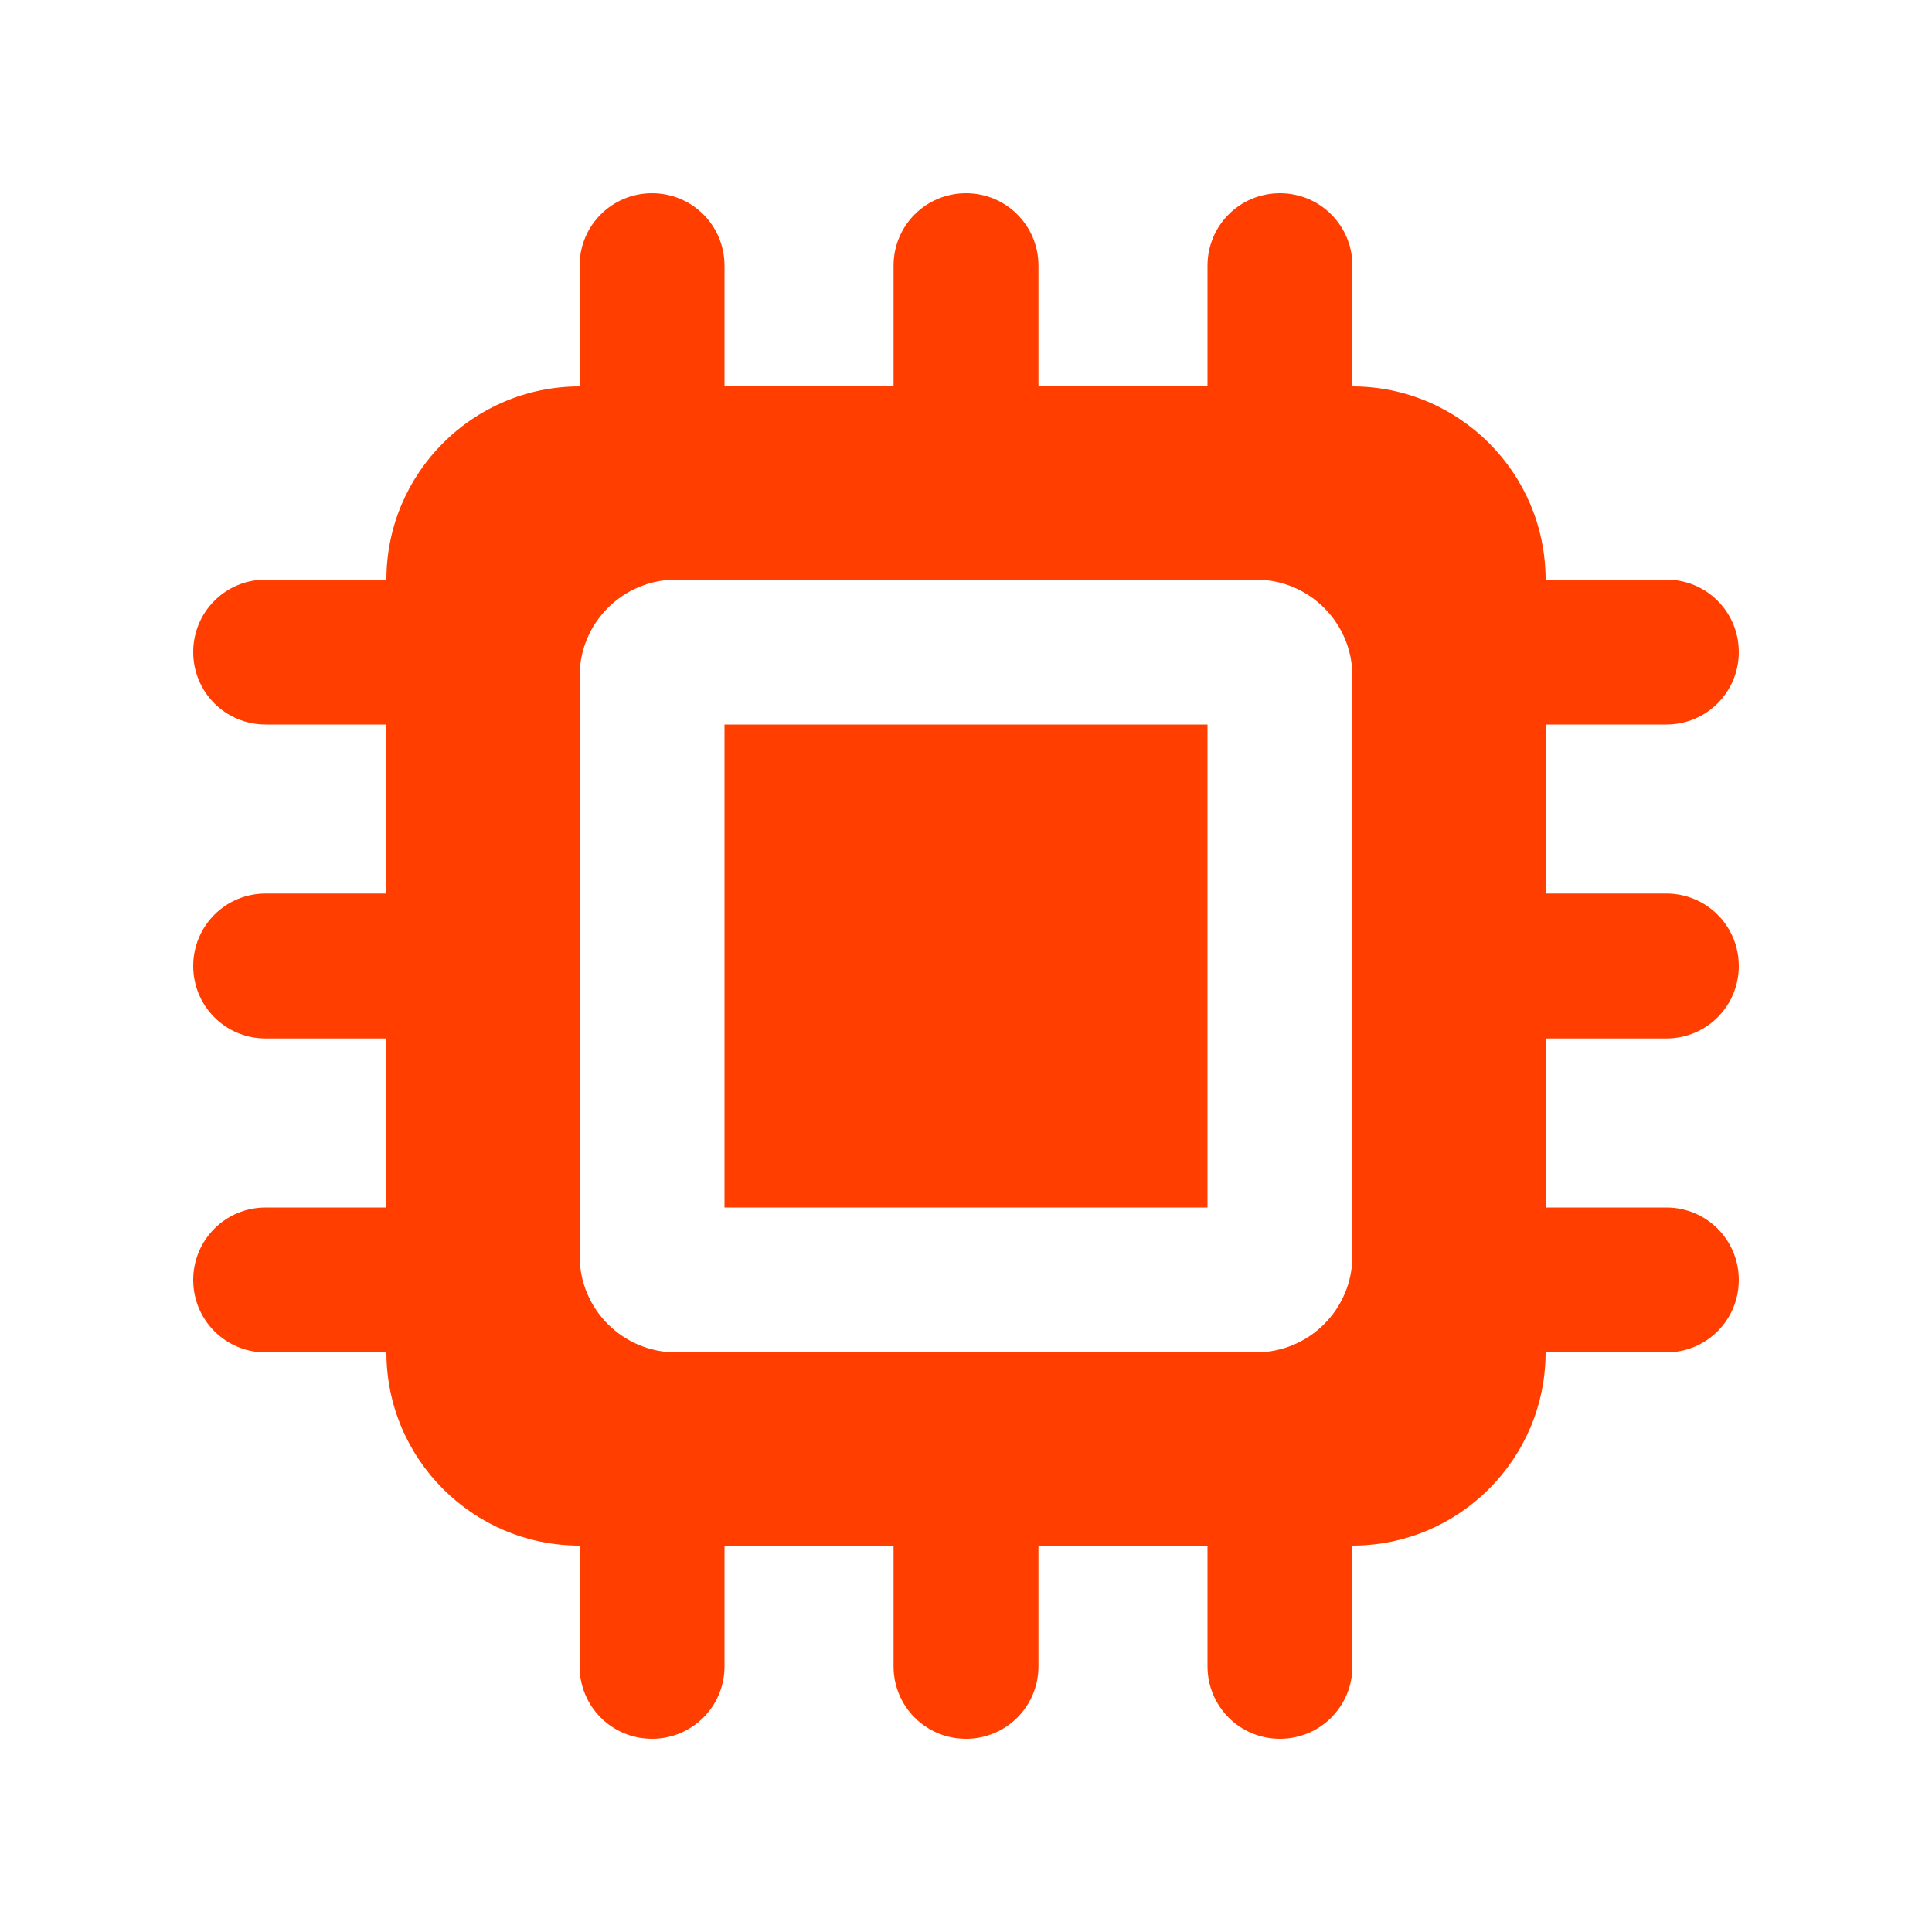
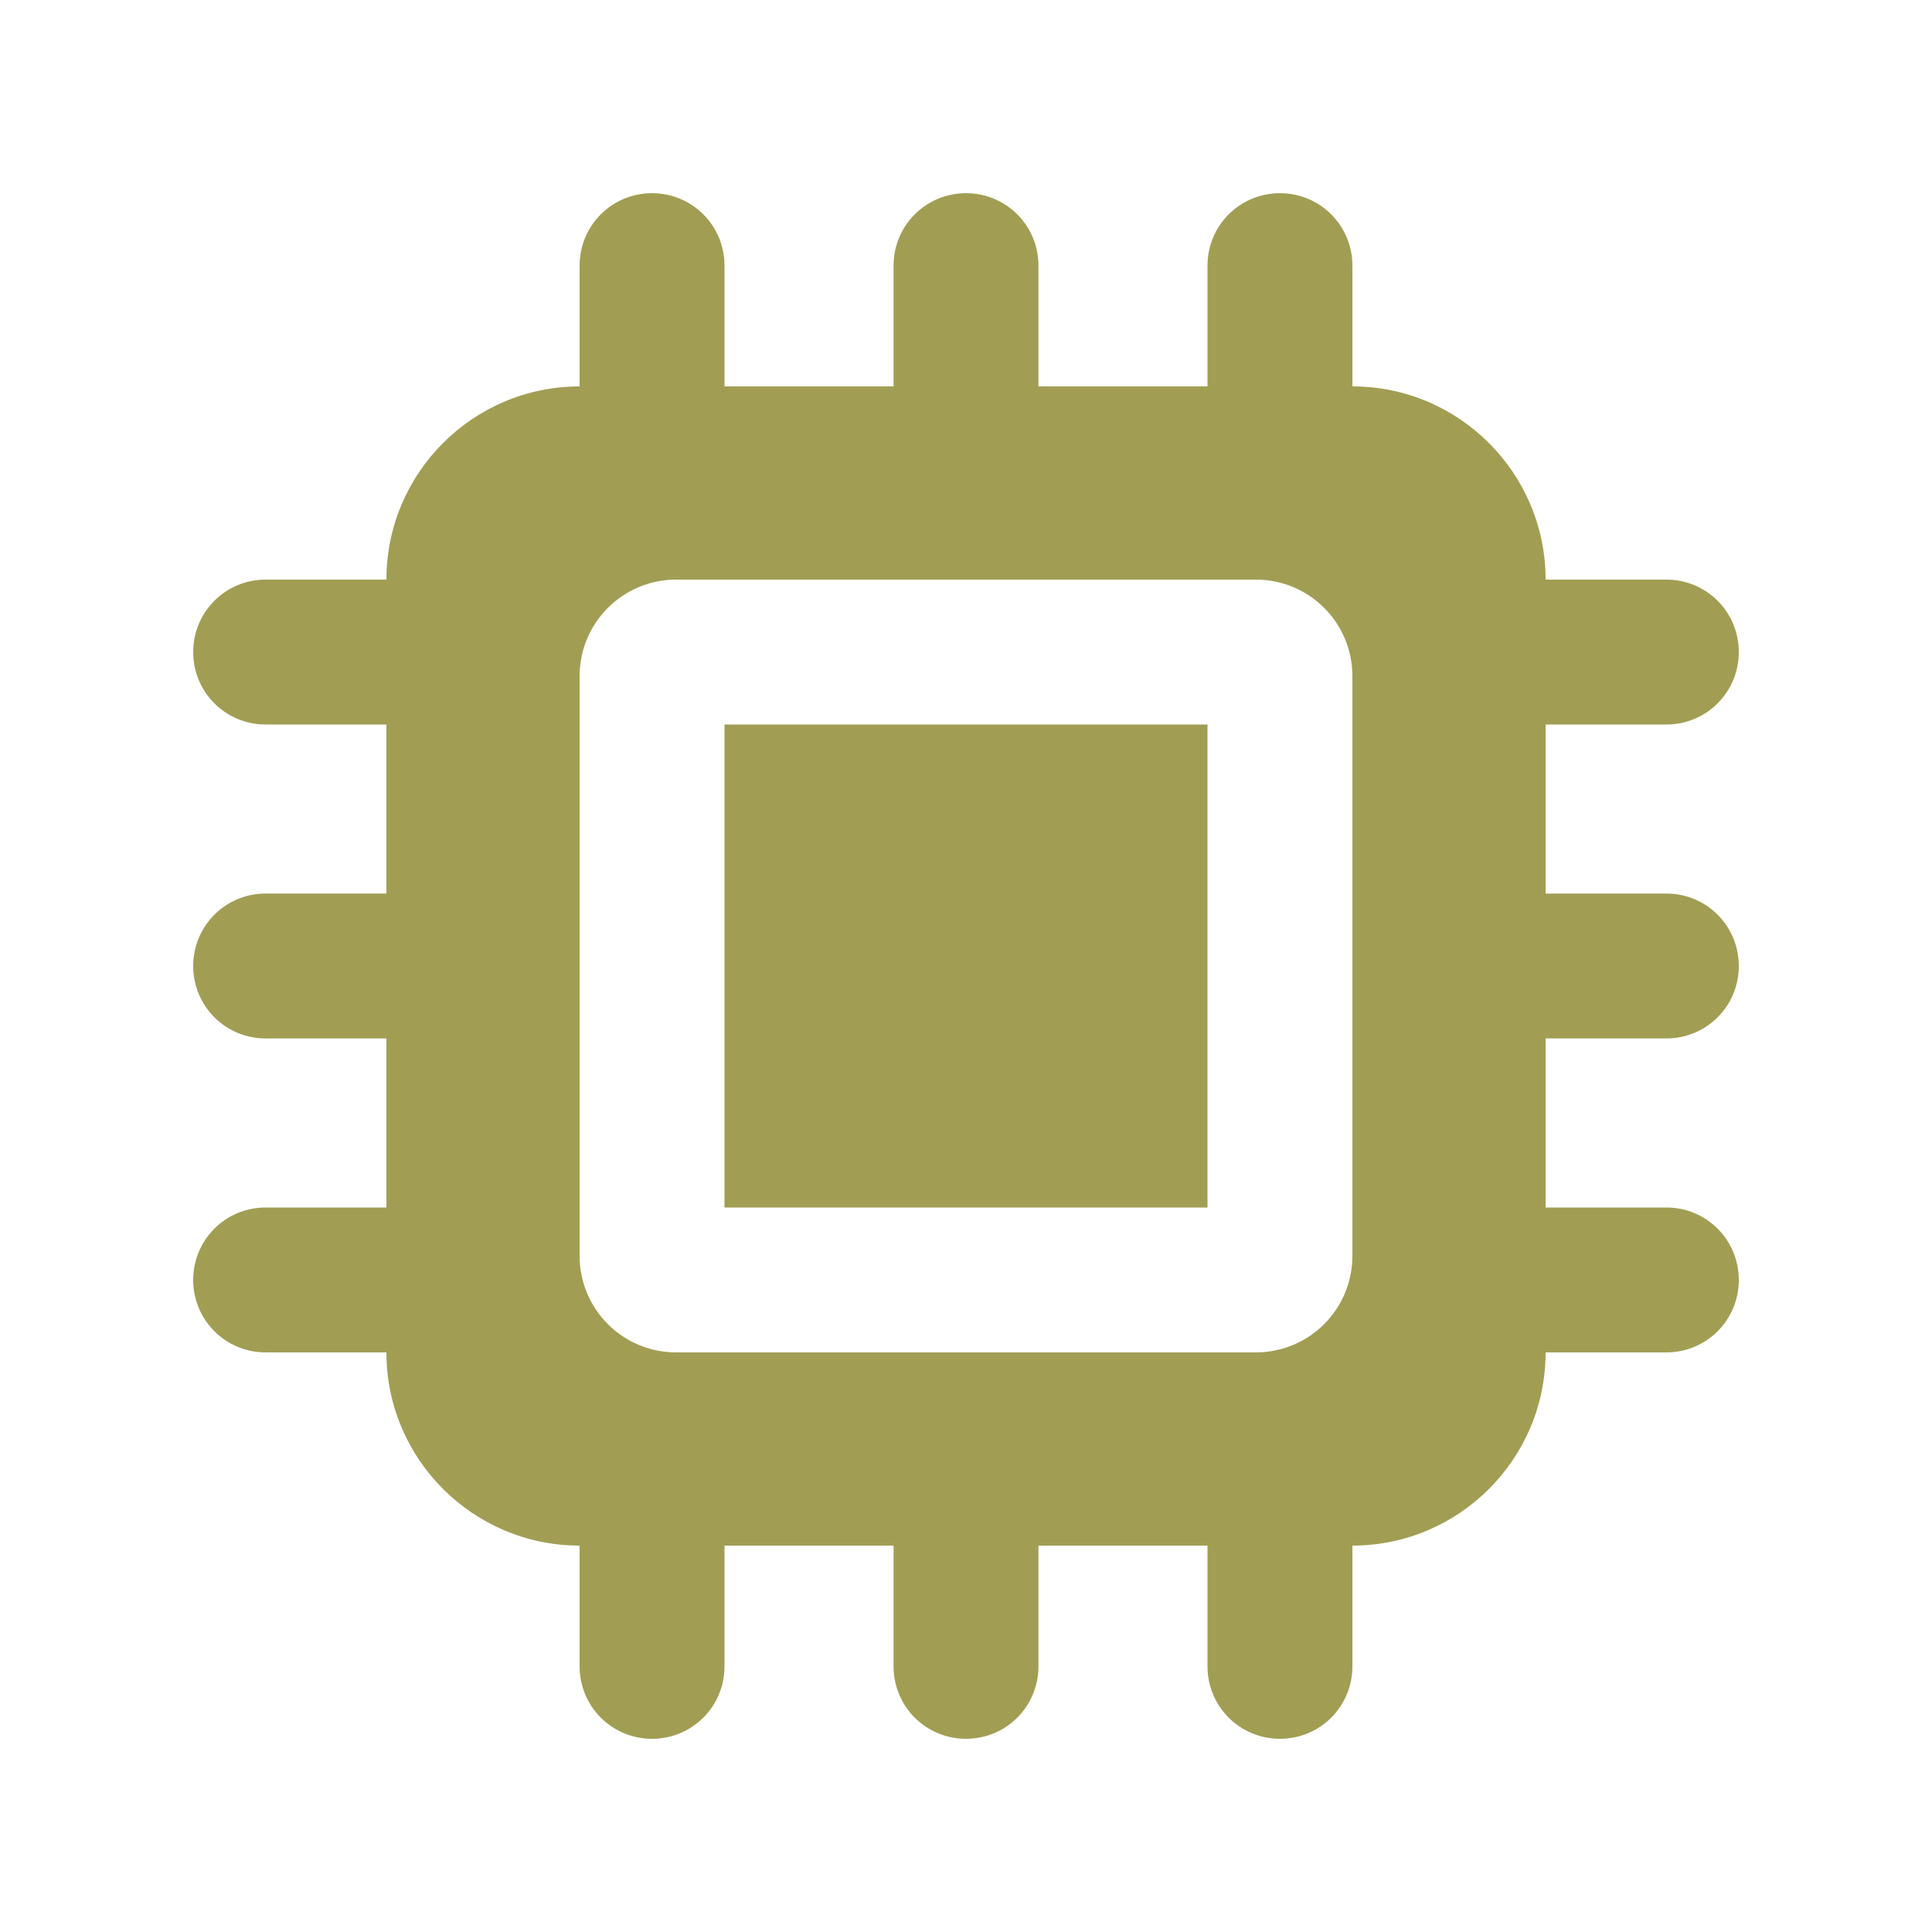
<svg xmlns="http://www.w3.org/2000/svg" viewBox="0 0 640 640">
-   <path style="fill:#ff3e00" d="M240 88C240 74.7 229.3 64 216 64C202.7 64 192 74.7 192 88L192 128C156.7 128 128 156.7 128 192L88 192C74.7 192 64 202.7 64 216C64 229.3 74.7 240 88 240L128 240L128 296L88 296C74.7 296 64 306.7 64 320C64 333.3 74.7 344 88 344L128 344L128 400L88 400C74.7 400 64 410.7 64 424C64 437.3 74.7 448 88 448L128 448C128 483.3 156.7 512 192 512L192 552C192 565.3 202.7 576 216 576C229.3 576 240 565.3 240 552L240 512L296 512L296 552C296 565.3 306.7 576 320 576C333.3 576 344 565.3 344 552L344 512L400 512L400 552C400 565.3 410.7 576 424 576C437.3 576 448 565.3 448 552L448 512C483.3 512 512 483.3 512 448L552 448C565.3 448 576 437.3 576 424C576 410.7 565.3 400 552 400L512 400L512 344L552 344C565.3 344 576 333.3 576 320C576 306.7 565.3 296 552 296L512 296L512 240L552 240C565.3 240 576 229.3 576 216C576 202.7 565.3 192 552 192L512 192C512 156.7 483.3 128 448 128L448 88C448 74.7 437.3 64 424 64C410.7 64 400 74.7 400 88L400 128L344 128L344 88C344 74.7 333.3 64 320 64C306.7 64 296 74.7 296 88L296 128L240 128L240 88zM224 192L416 192C433.7 192 448 206.3 448 224L448 416C448 433.7 433.7 448 416 448L224 448C206.3 448 192 433.7 192 416L192 224C192 206.3 206.3 192 224 192zM240 240L240 400L400 400L400 240L240 240z" />
+   <path style="fill:#a19e54" d="M240 88C240 74.7 229.3 64 216 64C202.7 64 192 74.7 192 88L192 128C156.7 128 128 156.7 128 192L88 192C74.7 192 64 202.7 64 216C64 229.3 74.7 240 88 240L128 240L128 296L88 296C74.7 296 64 306.7 64 320C64 333.3 74.7 344 88 344L128 344L128 400L88 400C74.7 400 64 410.7 64 424C64 437.3 74.7 448 88 448L128 448C128 483.3 156.7 512 192 512L192 552C192 565.3 202.7 576 216 576C229.3 576 240 565.3 240 552L240 512L296 512L296 552C296 565.3 306.7 576 320 576C333.3 576 344 565.3 344 552L344 512L400 512L400 552C400 565.3 410.7 576 424 576C437.3 576 448 565.3 448 552L448 512C483.3 512 512 483.3 512 448L552 448C565.3 448 576 437.3 576 424C576 410.7 565.3 400 552 400L512 400L512 344L552 344C565.3 344 576 333.3 576 320C576 306.7 565.3 296 552 296L512 296L512 240L552 240C565.3 240 576 229.3 576 216C576 202.7 565.3 192 552 192L512 192C512 156.7 483.3 128 448 128L448 88C448 74.7 437.3 64 424 64C410.7 64 400 74.7 400 88L400 128L344 128L344 88C344 74.7 333.3 64 320 64C306.7 64 296 74.7 296 88L296 128L240 128L240 88zM224 192L416 192C433.7 192 448 206.3 448 224L448 416C448 433.7 433.7 448 416 448L224 448C206.3 448 192 433.7 192 416L192 224C192 206.3 206.3 192 224 192zM240 240L240 400L400 400L400 240L240 240z" />
</svg>
